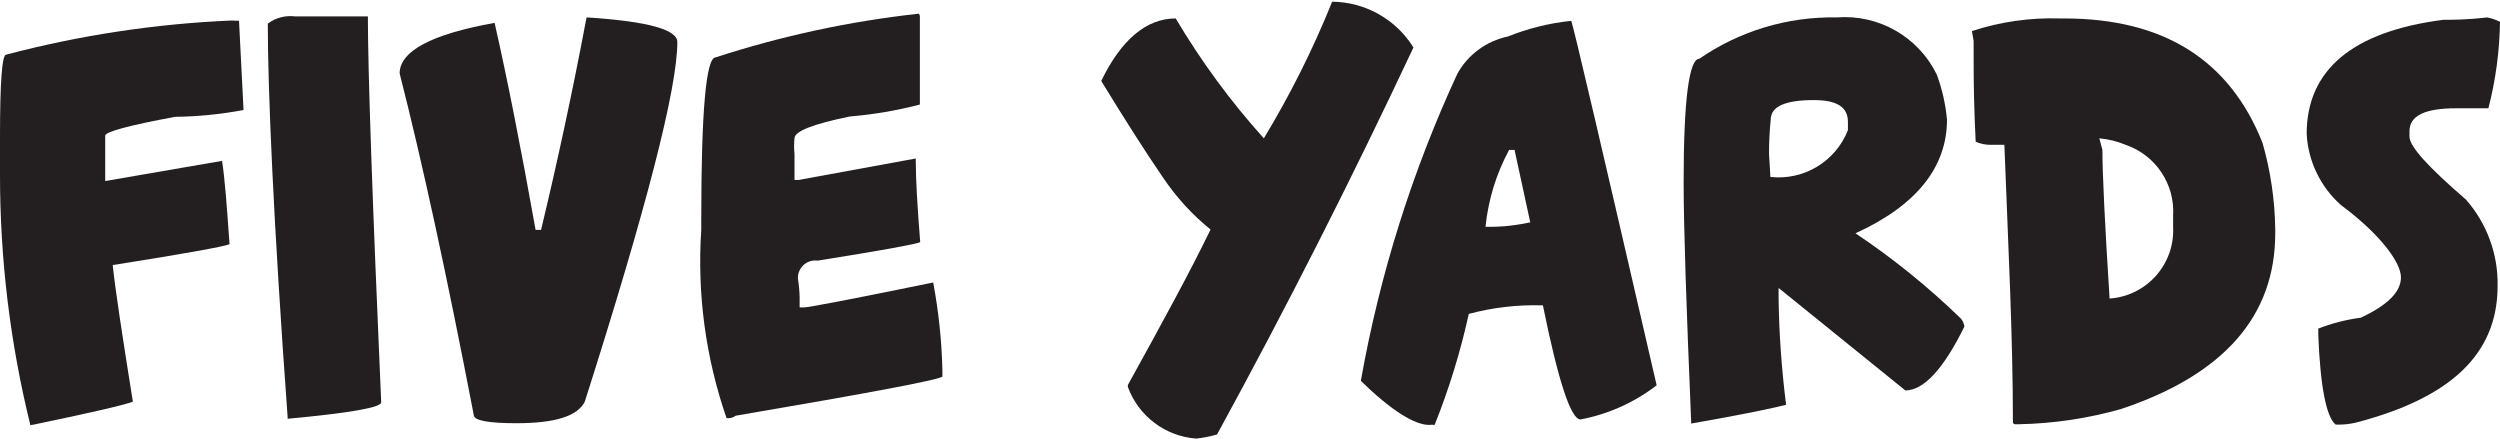
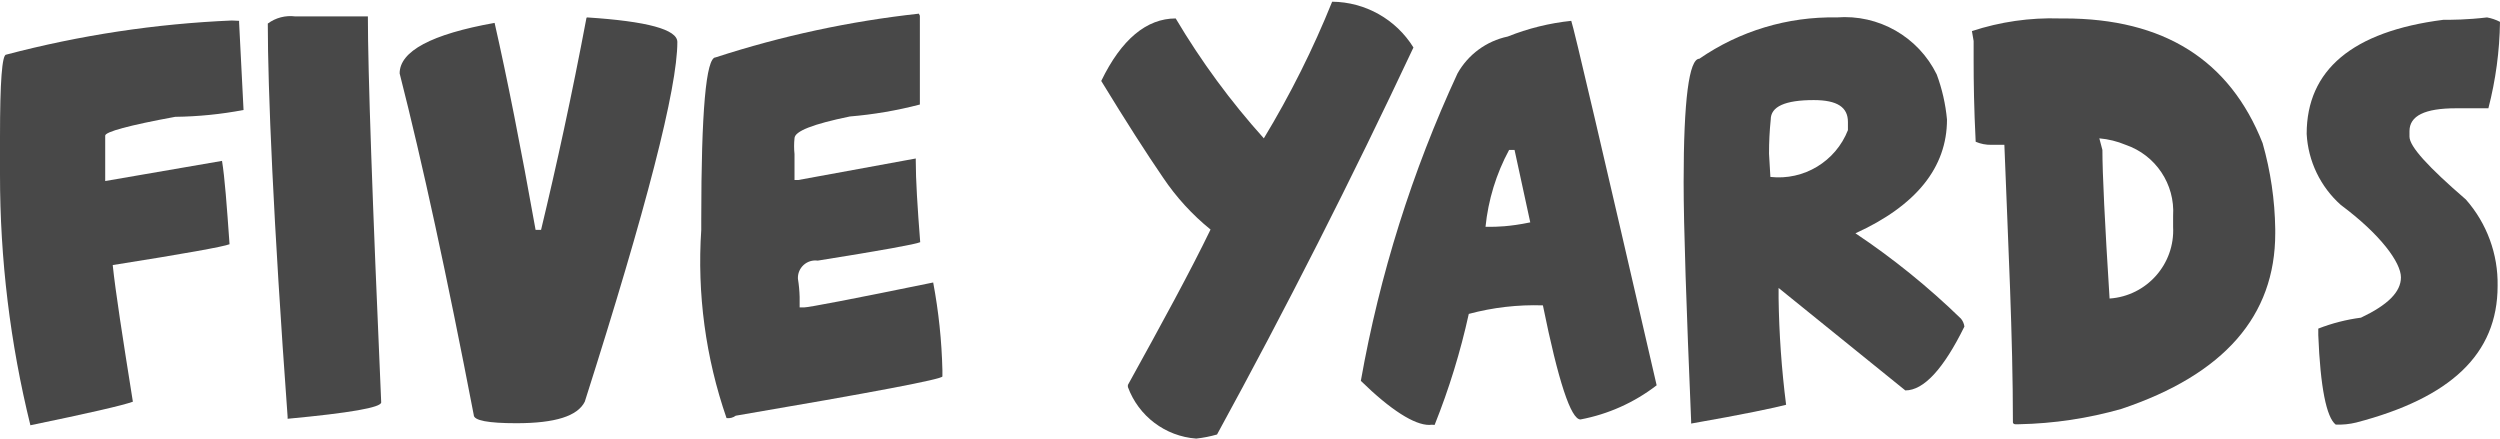
<svg xmlns="http://www.w3.org/2000/svg" viewBox="0 0 73.19 12.84">
  <defs>
-     <style>.cls-1{fill:#231f20;}</style>
+     <style>.cls-1{fill:#484848;}</style>
  </defs>
  <g id="Layer_2" data-name="Layer 2">
    <g id="Layer_1-2" data-name="Layer 1">
      <path class="cls-1" d="M7,.61s0,0,0,.05l.13,2.56a11.47,11.47,0,0,1-2,.2c-1.36.25-2.05.44-2.05.55V5.3L6.5,4.71c.08.49.14,1.31.22,2.44-.17.07-1.33.28-3.42.61.08.77.29,2.12.59,4-.3.11-1.31.34-3,.69A30.57,30.57,0,0,1,0,5.11V4q0-2.4.18-2.4a31.09,31.09,0,0,1,6.61-1Z" />
      <path class="cls-1" d="M10.77.48a0,0,0,0,1,0,0q0,2.39.39,11.3c0,.15-.92.31-2.74.48l0-.06C8,6.45,7.84,2.59,7.84.69a1.11,1.11,0,0,1,.8-.21Z" />
      <path class="cls-1" d="M17.19.51q2.64.17,2.64.72c0,1.35-.9,4.85-2.71,10.53-.21.42-.86.63-2,.63-.83,0-1.25-.08-1.25-.24q-1.17-6.08-2.17-10c0-.65.93-1.15,2.78-1.48q.55,2.42,1.2,6.06h.16c.45-1.87.9-3.93,1.33-6.21Z" />
      <path class="cls-1" d="M26.93.46v2.6a12.05,12.05,0,0,1-2.05.35c-1.07.22-1.62.43-1.62.64a2.19,2.19,0,0,0,0,.46v.76h.11l3.44-.63,0,.07c0,.56.05,1.36.13,2.38-.13.06-1.12.24-3,.54a.51.51,0,0,0-.58.53,4,4,0,0,1,.05.53V9h.13c.13,0,1.39-.24,3.78-.73a15.94,15.94,0,0,1,.27,2.57v.18q0,.12-6.05,1.15a.37.37,0,0,1-.27.07,14,14,0,0,1-.74-5.51V6.42q0-4.74.42-4.74A29.69,29.69,0,0,1,26.9.4Z" />
      <path class="cls-1" d="M41.38,1.39q-2.72,5.79-5.75,11.33a3.64,3.64,0,0,1-.61.12,2.31,2.31,0,0,1-2-1.51v-.06c1-1.81,1.83-3.33,2.42-4.55A6.93,6.93,0,0,1,34.05,5.2c-.48-.7-1.09-1.65-1.81-2.83C32.83,1.15,33.57.54,34.42.54A22.09,22.09,0,0,0,37,4.05a27.77,27.77,0,0,0,2-4A2.83,2.83,0,0,1,41.38,1.39Z" />
      <path class="cls-1" d="M48.5,11.28a5.24,5.24,0,0,1-2.23,1c-.28,0-.65-1.12-1.1-3.34A7.44,7.44,0,0,0,43,9.19a20.64,20.64,0,0,1-1,3.25.57.57,0,0,0-.16,0c-.43,0-1.12-.43-2-1.29a36.6,36.6,0,0,1,2.83-9,2.21,2.21,0,0,1,1.47-1.08A6.94,6.94,0,0,1,46,.61C46.08.83,46.91,4.39,48.5,11.28ZM44.34,4.39h-.16a6,6,0,0,0-.69,2.25h.13c.16,0,.56,0,1.18-.13Z" />
      <path class="cls-1" d="M56.7,2.18A5.15,5.15,0,0,1,57,3.5c0,1.4-.9,2.52-2.68,3.33a21.81,21.81,0,0,1,3.09,2.5.46.46,0,0,1,.1.23c-.61,1.24-1.19,1.87-1.73,1.87l-3.71-3v.3a27.69,27.69,0,0,0,.22,3.12c-.3.08-1.23.28-2.78.55l0-.07c-.14-3.34-.22-5.68-.22-7,0-2.41.16-3.61.46-3.61A6.85,6.85,0,0,1,53.77.51,3,3,0,0,1,56.7,2.18Zm-4.87,3A2.18,2.18,0,0,0,54.1,3.81V3.57c0-.43-.31-.64-1-.64q-1.26,0-1.26.57a9.55,9.55,0,0,0-.05,1Z" />
      <path class="cls-1" d="M60.43.54c2.92,0,4.85,1.22,5.81,3.65a9.67,9.67,0,0,1,.37,2.52v.12q0,3.63-4.5,5.14a11.77,11.77,0,0,1-3,.45H59s-.07,0-.07-.06c0-2.52-.14-5.22-.25-8.12H58.3a1.11,1.11,0,0,1-.46-.09c-.05-1-.06-1.75-.06-2.37V1.2L57.73.91A7.48,7.48,0,0,1,60.3.54Zm1.12,3.85c0,.68.07,2.14.21,4.35a2,2,0,0,0,1.86-2.1V6.32a2.06,2.06,0,0,0-1.39-2.08,2.57,2.57,0,0,0-.77-.19Z" />
      <path class="cls-1" d="M73.19.64a10.71,10.71,0,0,1-.34,2.53H71.9c-.91,0-1.36.22-1.36.67V4c0,.29.55.89,1.65,1.84a3.72,3.72,0,0,1,.93,2.53c0,2-1.38,3.28-4.14,4a2.15,2.15,0,0,1-.6.06c-.27-.21-.45-1.09-.51-2.62V9.62a5.33,5.33,0,0,1,1.25-.32c.78-.37,1.17-.75,1.17-1.18S69.7,6.87,68.53,6a3,3,0,0,1-1-2.08c0-1.87,1.34-3,4-3.34.25,0,.69,0,1.28-.07A1.35,1.35,0,0,1,73.19.64Z" />
    </g>
  </g>
</svg>
